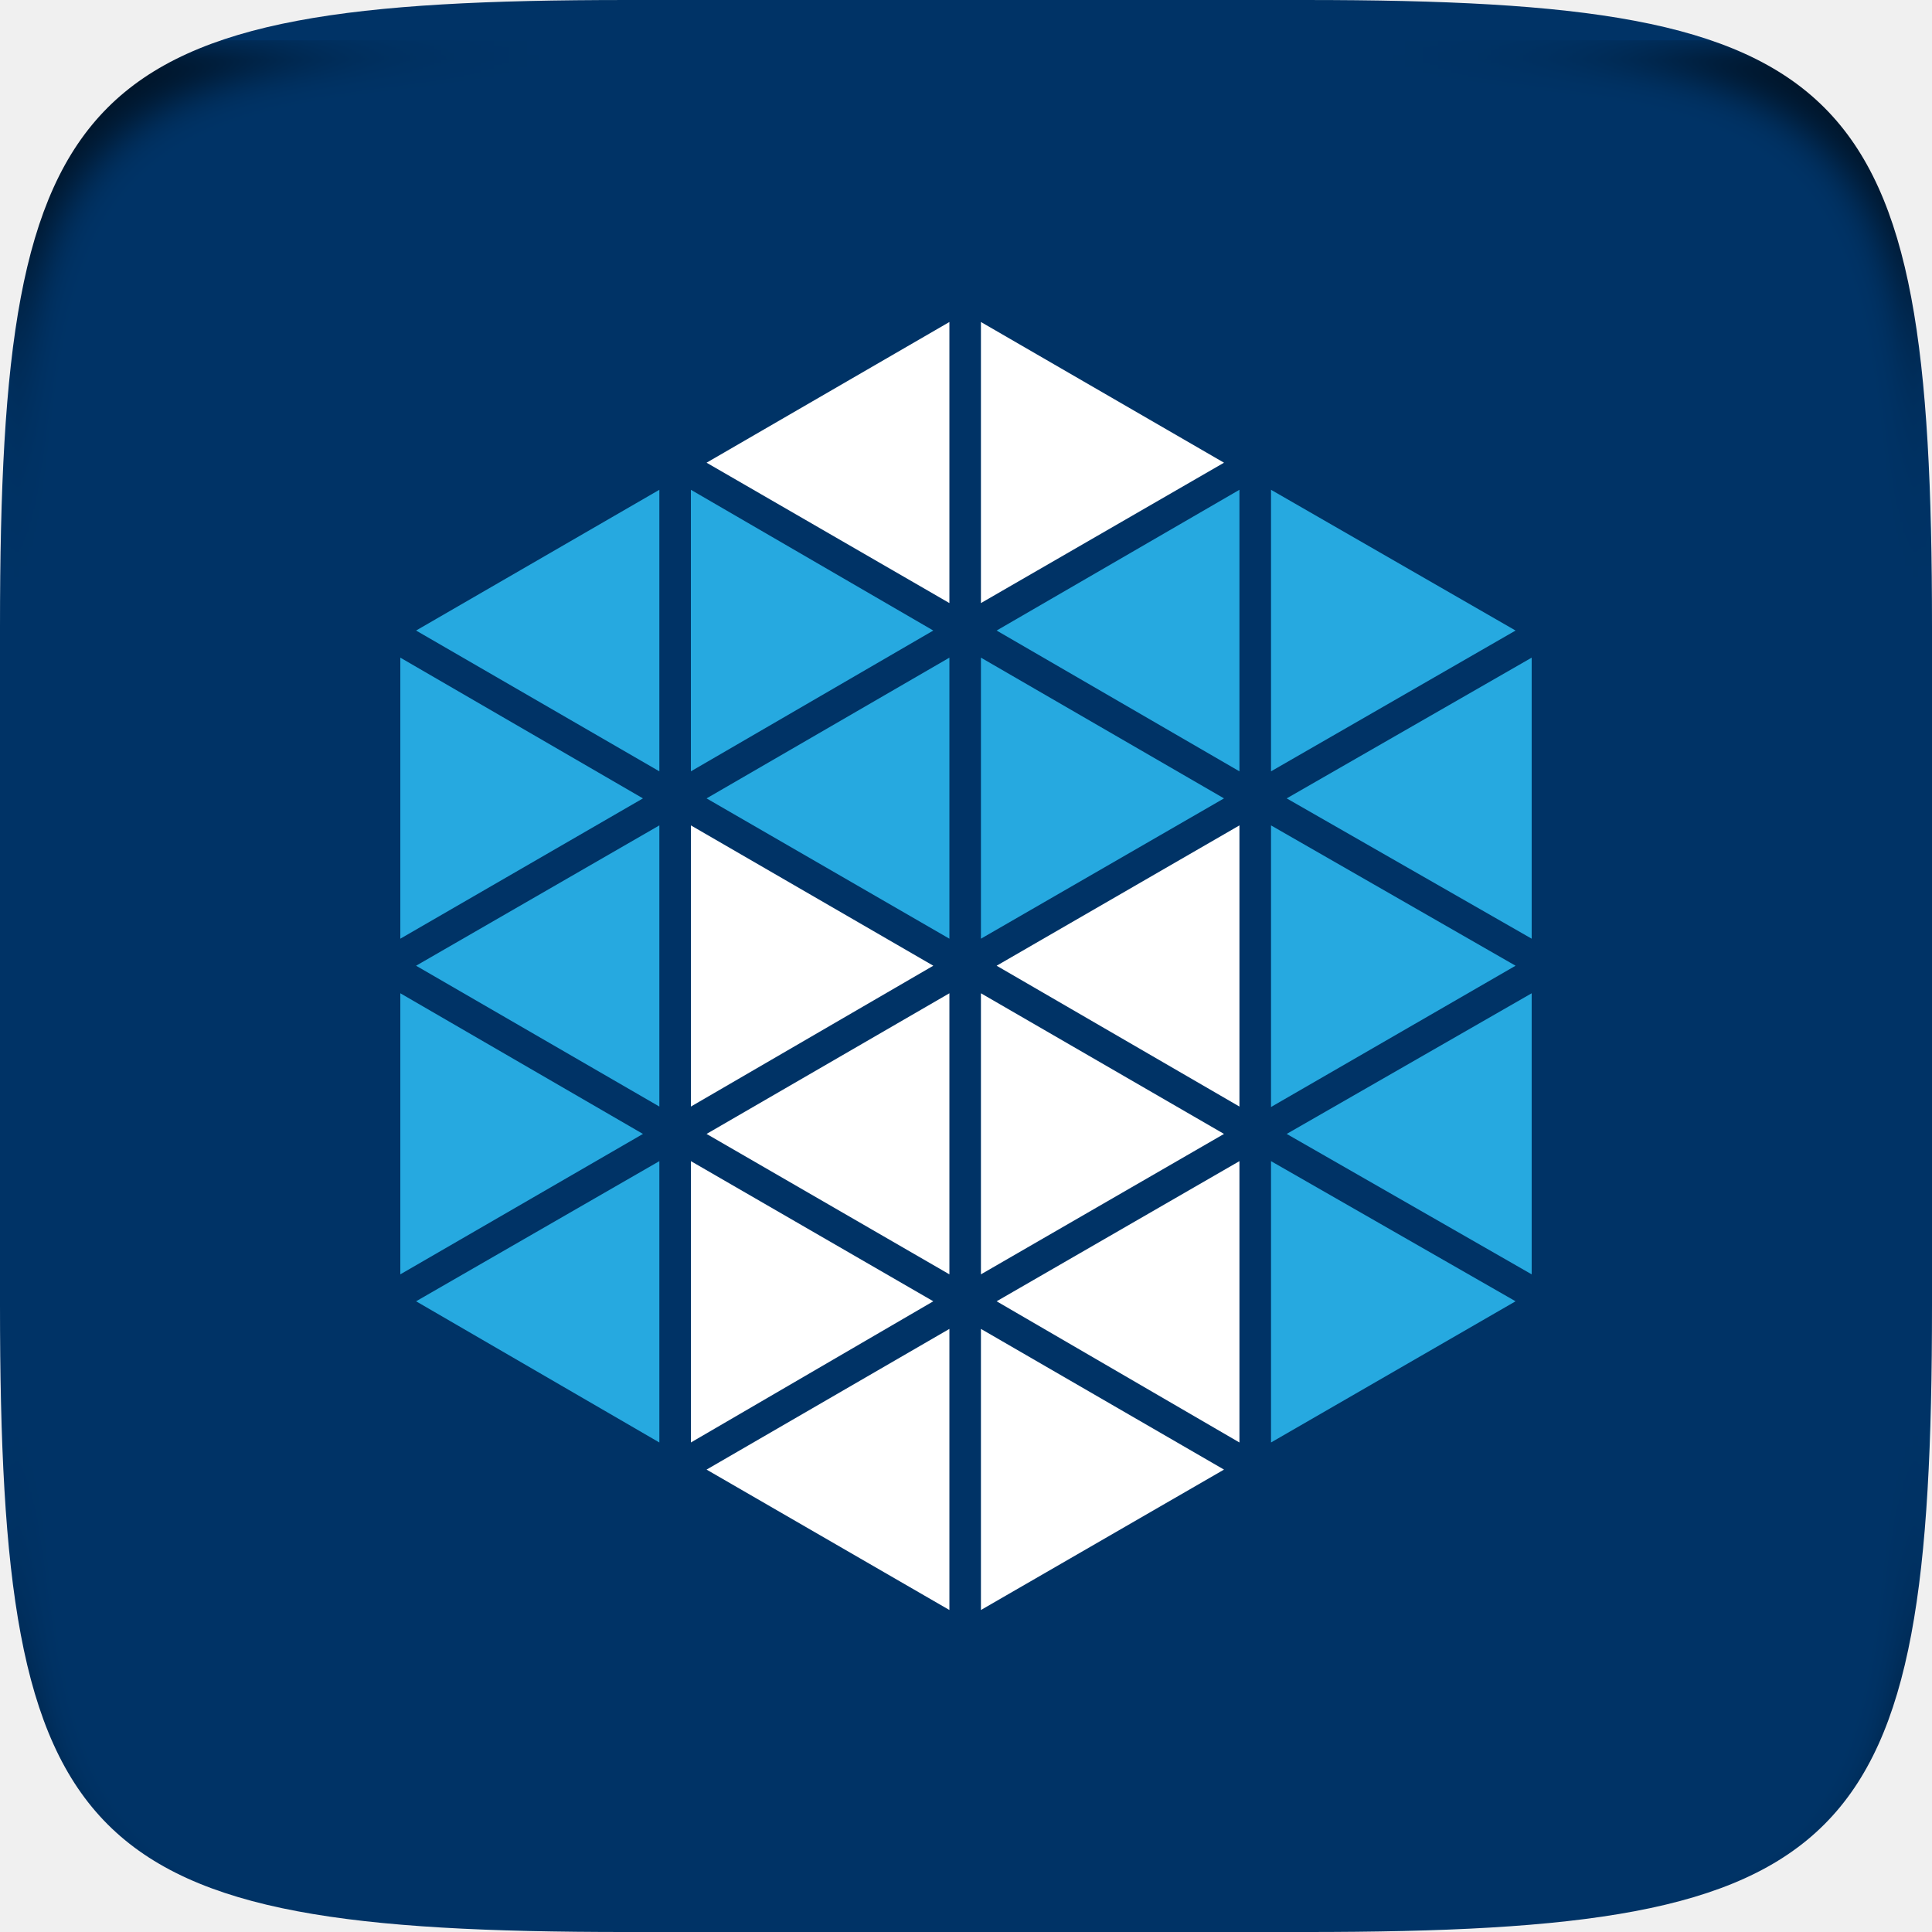
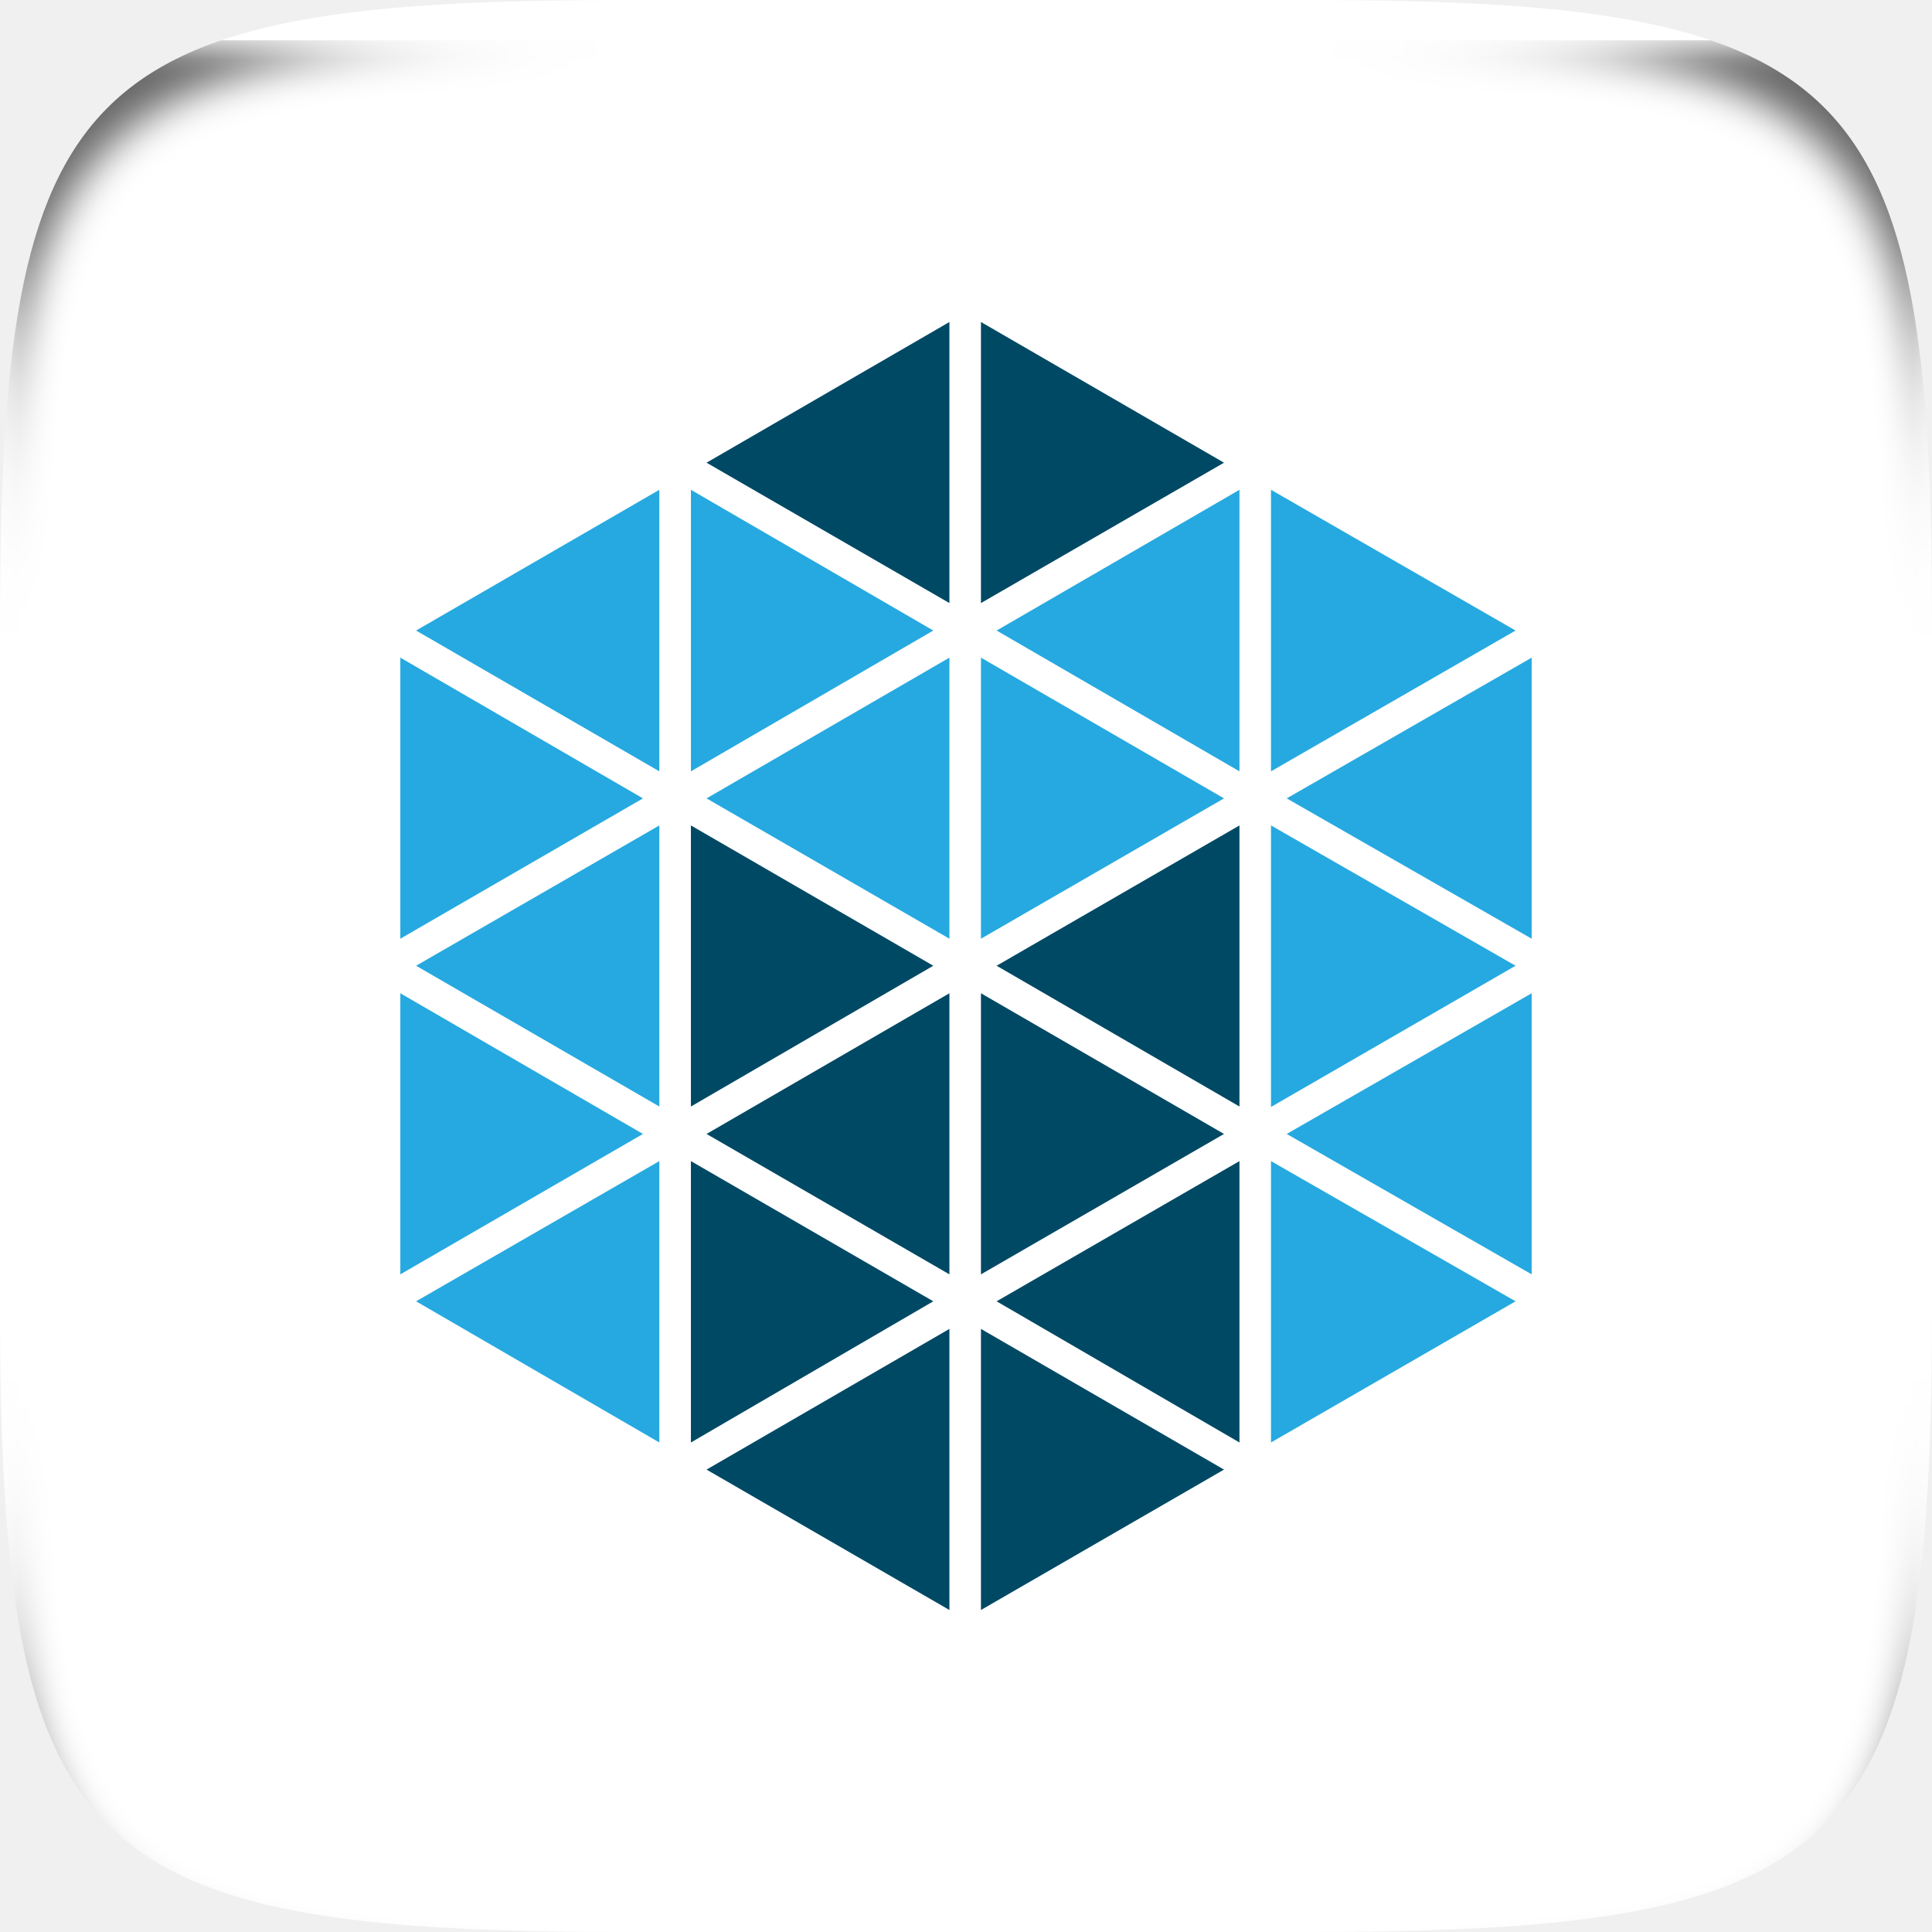
<svg xmlns="http://www.w3.org/2000/svg" version="1.1" id="svg6517" x="0px" y="0px" width="96px" height="96px" viewBox="0 0 96 96" enable-background="new 0 0 96 96" xml:space="preserve">
  <filter id="filter891">
    <feGaussianBlur stdDeviation="0.72" id="feGaussianBlur893" />
  </filter>
  <filter style="color-interpolation-filters:sRGB;" id="filter1121">
-     <feFlood flood-color="rgb(0,0,0)" flood-opacity="0.6" result="flood" id="feFlood1123" />
-     <feComposite operator="out" in2="SourceGraphic" in="flood" result="composite1" id="feComposite1125" />
-     <feGaussianBlur in="composite1" stdDeviation="1" result="blur" id="feGaussianBlur1127" />
+     <feFlood result="flood" flood-opacity="0.6" flood-color="rgb(0,0,0)" id="feFlood1123" />
+     <feComposite in="flood" in2="SourceGraphic" operator="out" result="composite1" id="feComposite1125" />
+     <feGaussianBlur in="composite1" result="blur" stdDeviation="1" id="feGaussianBlur1127" />
    <feOffset dx="0" dy="2" result="offset" id="feOffset1129" />
-     <feComposite operator="atop" in2="SourceGraphic" in="offset" result="composite2" id="feComposite1131" />
+     <feComposite in="offset" in2="SourceGraphic" operator="atop" result="composite2" id="feComposite1131" />
  </filter>
  <g id="layer1" transform="translate(268,-635.2908)">
    <g id="path6455" filter="url(#filter1121)">
-       <path fill="#003366" d="M-268,700.156v-33.73c0-27.243,3.888-31.135,31.103-31.135h33.793c27.216,0,31.104,3.892,31.104,31.135    v33.73c0,27.242-3.888,31.135-31.104,31.135h-33.793C-264.112,731.291-268,727.398-268,700.156z" />
+       <path fill="#FFFFFF" d="M-268,700.156v-33.73c0-27.243,3.888-31.135,31.103-31.135h33.793c27.215,0,31.104,3.892,31.104,31.135    v33.73c0,27.242-3.889,31.135-31.104,31.135h-33.793C-264.112,731.291-268,727.398-268,700.156z" />
    </g>
    <g>
      <g>
-         <polygon fill="#FFFFFF" points="-233.67,676.304 -233.67,690.275 -221.625,683.277    " />
-         <polygon fill="#FFFFFF" points="-232.891,691.635 -220.825,698.612 -220.825,684.646    " />
-         <polygon fill="#FFFFFF" points="-219.258,684.646 -219.258,698.612 -207.18,691.635    " />
-         <polygon fill="#FFFFFF" points="-218.478,683.277 -206.413,690.275 -206.413,676.304    " />
-         <polygon fill="#FFFFFF" points="-233.67,692.987 -233.67,706.967 -221.625,699.951    " />
-         <polygon fill="#FFFFFF" points="-232.891,708.314 -220.825,715.291 -220.825,701.323    " />
-         <polygon fill="#FFFFFF" points="-219.258,701.323 -219.258,715.291 -207.18,708.314    " />
-         <polygon fill="#FFFFFF" points="-218.478,699.951 -206.413,706.967 -206.413,692.987    " />
-         <polygon fill="#FFFFFF" points="-232.891,658.282 -220.825,665.257 -220.825,651.291    " />
-         <polygon fill="#FFFFFF" points="-219.258,651.291 -219.258,665.257 -207.18,658.282    " />
+         <polygon fill="#004965" points="-233.669,676.306 -233.669,690.273 -221.625,683.278    " />
+         <polygon fill="#004965" points="-232.892,691.636 -220.824,698.613 -220.824,684.645    " />
+         <polygon fill="#004965" points="-219.257,684.645 -219.257,698.613 -207.18,691.636    " />
+         <polygon fill="#004965" points="-218.479,683.278 -206.412,690.273 -206.412,676.306    " />
+         <polygon fill="#004965" points="-233.669,692.985 -233.669,706.967 -221.625,699.952    " />
+         <polygon fill="#004965" points="-232.892,708.314 -220.824,715.291 -220.824,701.323    " />
+         <polygon fill="#004965" points="-219.257,701.323 -219.257,715.291 -207.18,708.314    " />
+         <polygon fill="#004965" points="-218.479,699.952 -206.412,706.967 -206.412,692.985    " />
+         <polygon fill="#004965" points="-232.892,658.282 -220.824,665.257 -220.824,651.291    " />
+         <polygon fill="#004965" points="-219.257,651.291 -219.257,665.257 -207.18,658.282    " />
      </g>
      <g>
-         <polygon fill="#26A9E0" points="-248.108,667.969 -248.108,681.934 -236.052,674.962    " />
-         <polygon fill="#26A9E0" points="-247.325,683.277 -235.237,690.275 -235.237,676.304    " />
-         <polygon fill="#26A9E0" points="-204.844,676.304 -204.844,690.297 -192.692,683.277    " />
-         <polygon fill="#26A9E0" points="-204.065,674.962 -191.892,681.934 -191.892,667.969    " />
-         <polygon fill="#26A9E0" points="-248.108,684.646 -248.108,698.612 -236.052,691.635    " />
-         <polygon fill="#26A9E0" points="-247.325,699.951 -235.237,706.967 -235.237,692.987    " />
-         <polygon fill="#26A9E0" points="-204.844,692.987 -204.844,706.967 -192.692,699.951    " />
-         <polygon fill="#26A9E0" points="-247.325,666.622 -235.237,673.618 -235.237,659.628    " />
-         <polygon fill="#26A9E0" points="-233.67,659.628 -233.67,673.618 -221.625,666.622    " />
-         <polygon fill="#26A9E0" points="-232.891,674.962 -220.825,681.934 -220.825,667.969    " />
-         <polygon fill="#26A9E0" points="-219.258,667.969 -219.258,681.934 -207.18,674.962    " />
-         <polygon fill="#26A9E0" points="-218.478,666.622 -206.413,673.618 -206.413,659.628    " />
-         <polygon fill="#26A9E0" points="-204.844,659.628 -204.844,673.618 -192.692,666.622    " />
-         <polygon fill="#26A9E0" points="-204.065,691.635 -191.892,698.612 -191.892,684.646    " />
+         <polygon fill="#26A9E0" points="-248.108,667.968 -248.108,681.935 -236.052,674.962    " />
+         <polygon fill="#26A9E0" points="-247.325,683.278 -235.238,690.273 -235.238,676.306    " />
+         <polygon fill="#26A9E0" points="-204.845,676.306 -204.845,690.295 -192.692,683.278    " />
+         <polygon fill="#26A9E0" points="-204.064,674.962 -191.892,681.935 -191.892,667.968    " />
+         <polygon fill="#26A9E0" points="-248.108,684.645 -248.108,698.613 -236.052,691.636    " />
+         <polygon fill="#26A9E0" points="-247.325,699.952 -235.238,706.967 -235.238,692.985    " />
+         <polygon fill="#26A9E0" points="-204.845,692.985 -204.845,706.967 -192.692,699.952    " />
+         <polygon fill="#26A9E0" points="-247.325,666.622 -235.238,673.618 -235.238,659.628    " />
+         <polygon fill="#26A9E0" points="-233.669,659.628 -233.669,673.618 -221.625,666.622    " />
+         <polygon fill="#26A9E0" points="-232.892,674.962 -220.824,681.935 -220.824,667.968    " />
+         <polygon fill="#26A9E0" points="-219.257,667.968 -219.257,681.935 -207.18,674.962    " />
+         <polygon fill="#26A9E0" points="-218.479,666.622 -206.412,673.618 -206.412,659.628    " />
+         <polygon fill="#26A9E0" points="-204.845,659.628 -204.845,673.618 -192.692,666.622    " />
+         <polygon fill="#26A9E0" points="-204.064,691.636 -191.892,698.613 -191.892,684.645    " />
      </g>
    </g>
  </g>
  <g id="layer3">
</g>
  <g id="layer2" display="none">
    <g id="g4394" transform="translate(-340,-581)" display="inline">
      <g id="g855">
        <g id="g870" opacity="0.6" filter="url(#filter891)">
-           <path id="path844_1_" d="      M366,591c0,9.941-8.059,18-18,18s-18-8.059-18-18c0-9.941,8.059-18,18-18S366,581.059,366,591z" />
+           <path id="path844_2_" d="      M366,591c0,9.941-8.059,18-18,18s-18-8.059-18-18s8.059-18,18-18S366,581.059,366,591z" />
        </g>
        <g id="g862">
-           <path id="path4398" fill="#F5F5F5" d="      M366,590c0,9.941-8.059,18-18,18s-18-8.059-18-18c0-9.941,8.059-18,18-18S366,580.059,366,590z" />
+           <path id="path4398" fill="#F5F5F5" d="      M366,590c0,9.941-8.059,18-18,18s-18-8.059-18-18s8.059-18,18-18S366,580.059,366,590z" />
          <path id="path4400" fill="#DD4814" d="      M363,590c0,8.284-6.716,15-15,15s-15-6.716-15-15s6.716-15,15-15S363,581.716,363,590z" />
-           <path id="path4459" fill="#F5F5F5" d="      M354.511,598.909c-0.554,0.405-5.792-2.284-6.479-2.281c-0.687,0.002-5.908,2.724-6.465,2.322      c-0.557-0.402,0.381-6.215,0.167-6.868c-0.214-0.652-4.416-4.777-4.206-5.431c0.21-0.654,6.028-1.558,6.583-1.963      c0.554-0.405,3.179-5.676,3.865-5.678c0.688-0.002,3.345,5.252,3.901,5.654c0.557,0.402,6.381,1.269,6.595,1.922      c0.214,0.652-3.961,4.803-4.172,5.458C354.09,592.697,355.065,598.503,354.511,598.909z" />
+           <path id="path4459" fill="#F5F5F5" d="      M354.511,598.909c-0.554,0.405-5.792-2.284-6.479-2.281c-0.688,0.002-5.908,2.724-6.465,2.322      c-0.557-0.402,0.381-6.215,0.167-6.868c-0.214-0.652-4.416-4.777-4.206-5.431c0.21-0.654,6.028-1.558,6.583-1.963      c0.554-0.405,3.179-5.676,3.865-5.678c0.688-0.002,3.345,5.252,3.901,5.654c0.557,0.402,6.381,1.269,6.595,1.922      c0.214,0.652-3.961,4.803-4.172,5.458C354.09,592.697,355.065,598.503,354.511,598.909z" />
        </g>
      </g>
    </g>
  </g>
</svg>
